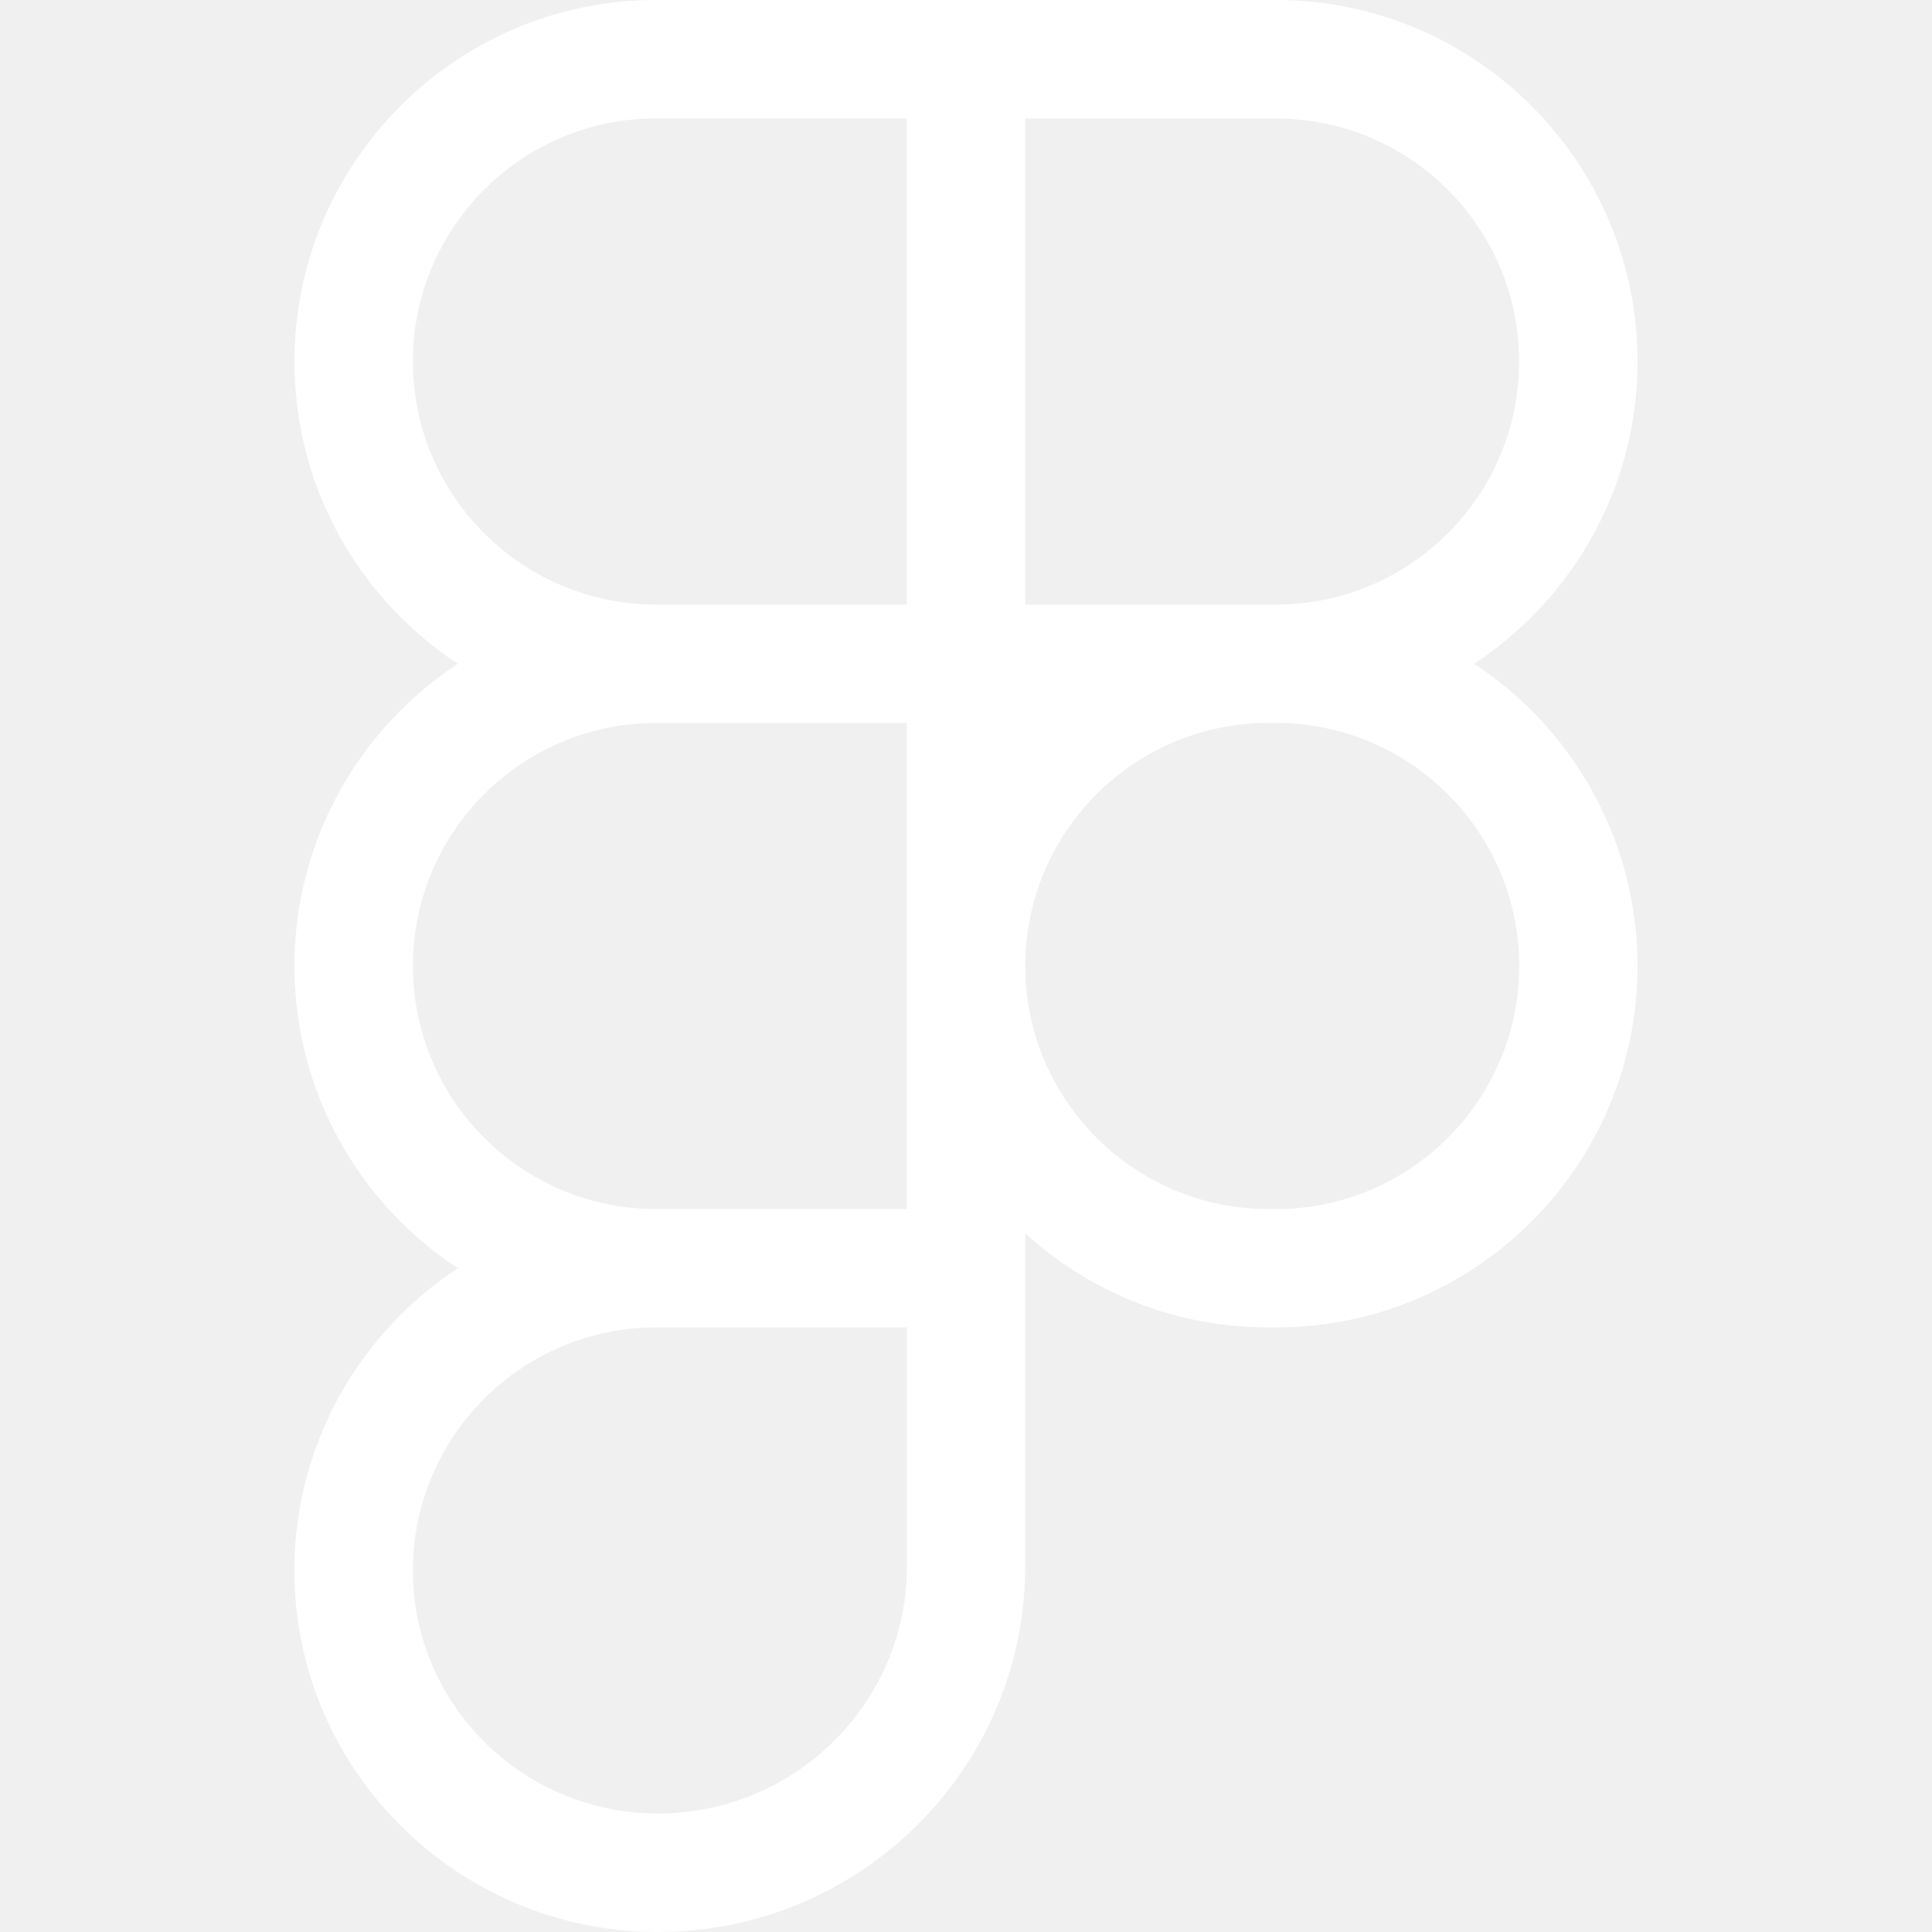
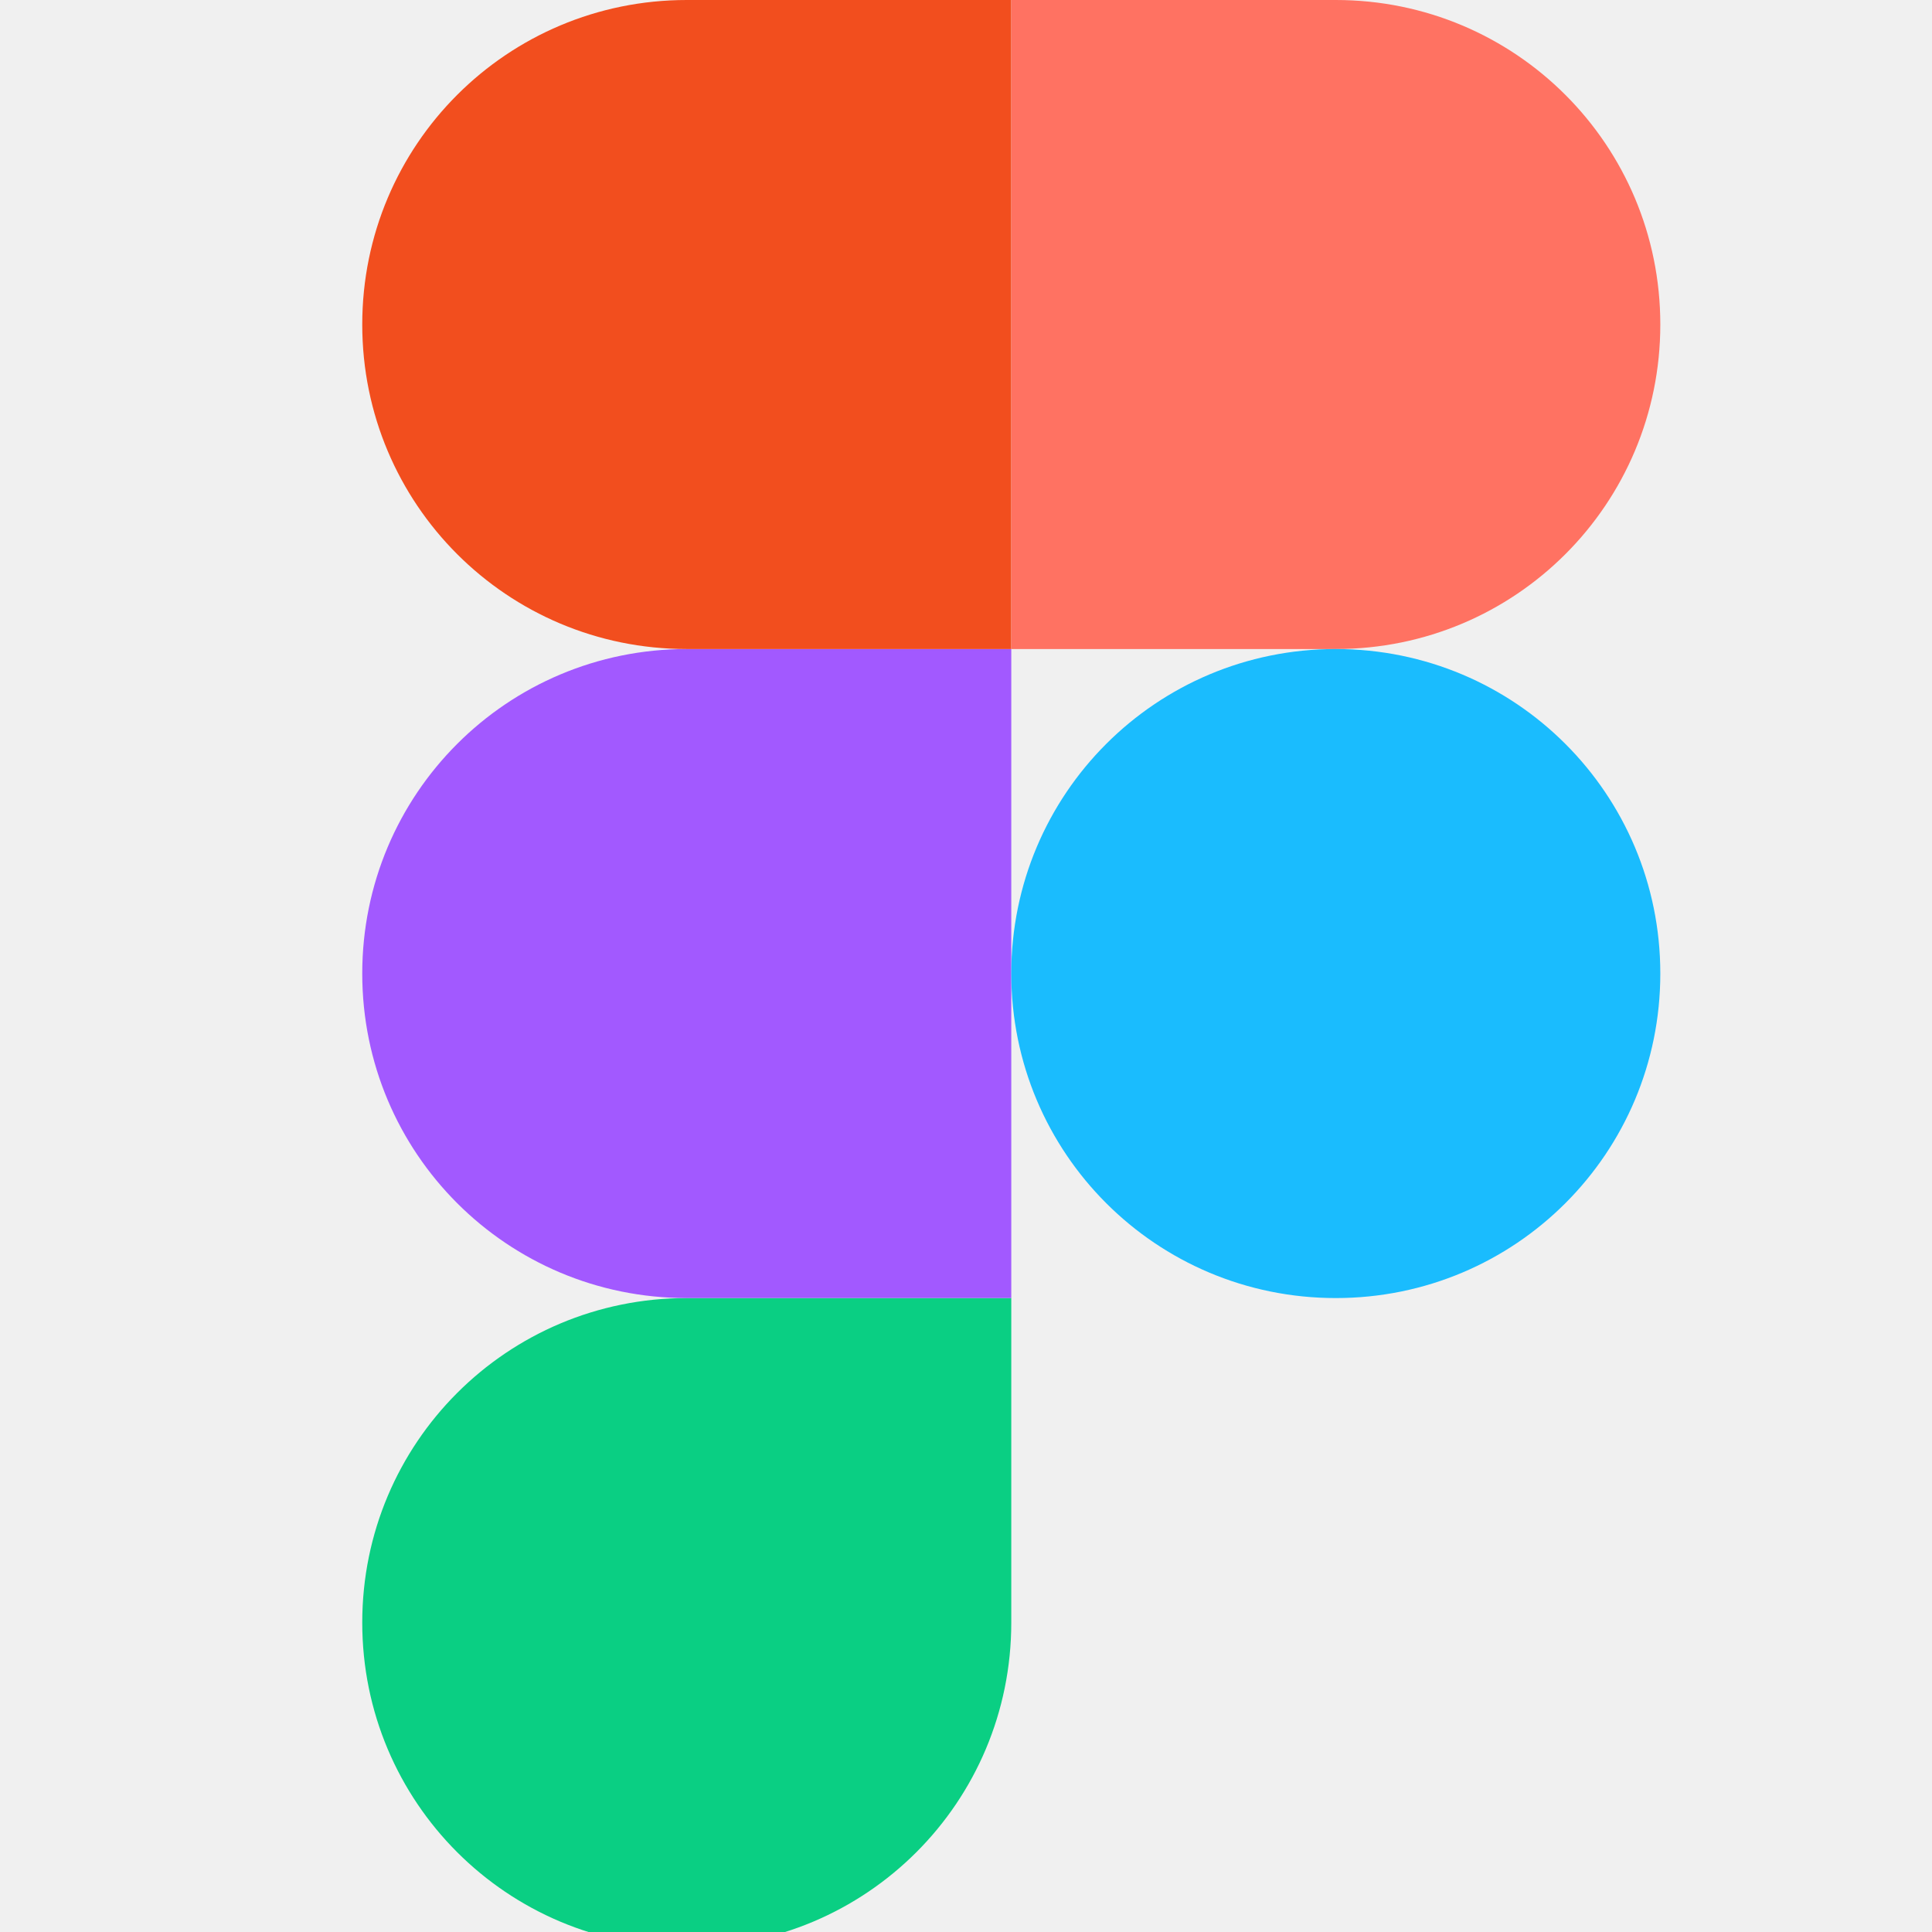
- <svg xmlns="http://www.w3.org/2000/svg" role="img" viewBox="0 0 24 24" fill="#fff">
-   <path d="M15.852 8.981h-4.588V0h4.588c2.476 0 4.49 2.014 4.49 4.49s-2.014 4.491-4.49 4.491zM12.735 7.51h3.117c1.665 0 3.019-1.355 3.019-3.019s-1.355-3.019-3.019-3.019h-3.117V7.51zm0 1.471H8.148c-2.476 0-4.49-2.014-4.49-4.49S5.672 0 8.148 0h4.588v8.981zm-4.587-7.51c-1.665 0-3.019 1.355-3.019 3.019s1.354 3.02 3.019 3.02h3.117V1.471H8.148zm4.587 15.019H8.148c-2.476 0-4.49-2.014-4.49-4.49s2.014-4.49 4.49-4.49h4.588v8.98zM8.148 8.981c-1.665 0-3.019 1.355-3.019 3.019s1.355 3.019 3.019 3.019h3.117V8.981H8.148zM8.172 24c-2.489 0-4.515-2.014-4.515-4.49s2.014-4.49 4.49-4.49h4.588v4.441c0 2.503-2.047 4.539-4.563 4.539zm-.024-7.51a3.023 3.023 0 0 0-3.019 3.019c0 1.665 1.365 3.019 3.044 3.019 1.705 0 3.093-1.376 3.093-3.068v-2.97H8.148zm7.704 0h-.098c-2.476 0-4.49-2.014-4.49-4.49s2.014-4.49 4.49-4.49h.098c2.476 0 4.49 2.014 4.49 4.49s-2.014 4.49-4.49 4.49zm-.097-7.509c-1.665 0-3.019 1.355-3.019 3.019s1.355 3.019 3.019 3.019h.098c1.665 0 3.019-1.355 3.019-3.019s-1.355-3.019-3.019-3.019h-.098z" />
+ <svg xmlns="http://www.w3.org/2000/svg" viewBox="0 0 128 128">
+   <path fill="#0acf83" d="M45.5 129c11.9 0 21.5-9.6 21.5-21.5V86H45.5C33.6 86 24 95.6 24 107.5S33.6 129 45.5 129zm0 0" />
+   <path fill="#a259ff" d="M24 64.5C24 52.6 33.6 43 45.5 43H67v43H45.5C33.6 86 24 76.4 24 64.5zm0 0" />
+   <path fill="#f24e1e" d="M24 21.5C24 9.6 33.6 0 45.5 0H67v43H45.5C33.6 43 24 33.4 24 21.5zm0 0" />
+   <path fill="#ff7262" d="M67 0h21.5C100.4 0 110 9.6 110 21.5S100.4 43 88.5 43H67zm0 0" />
+   <path fill="#1abcfe" d="M110 64.5c0 11.9-9.6 21.5-21.5 21.5S67 76.4 67 64.5 76.6 43 88.5 43 110 52.6 110 64.5zm0 0" />
</svg>
